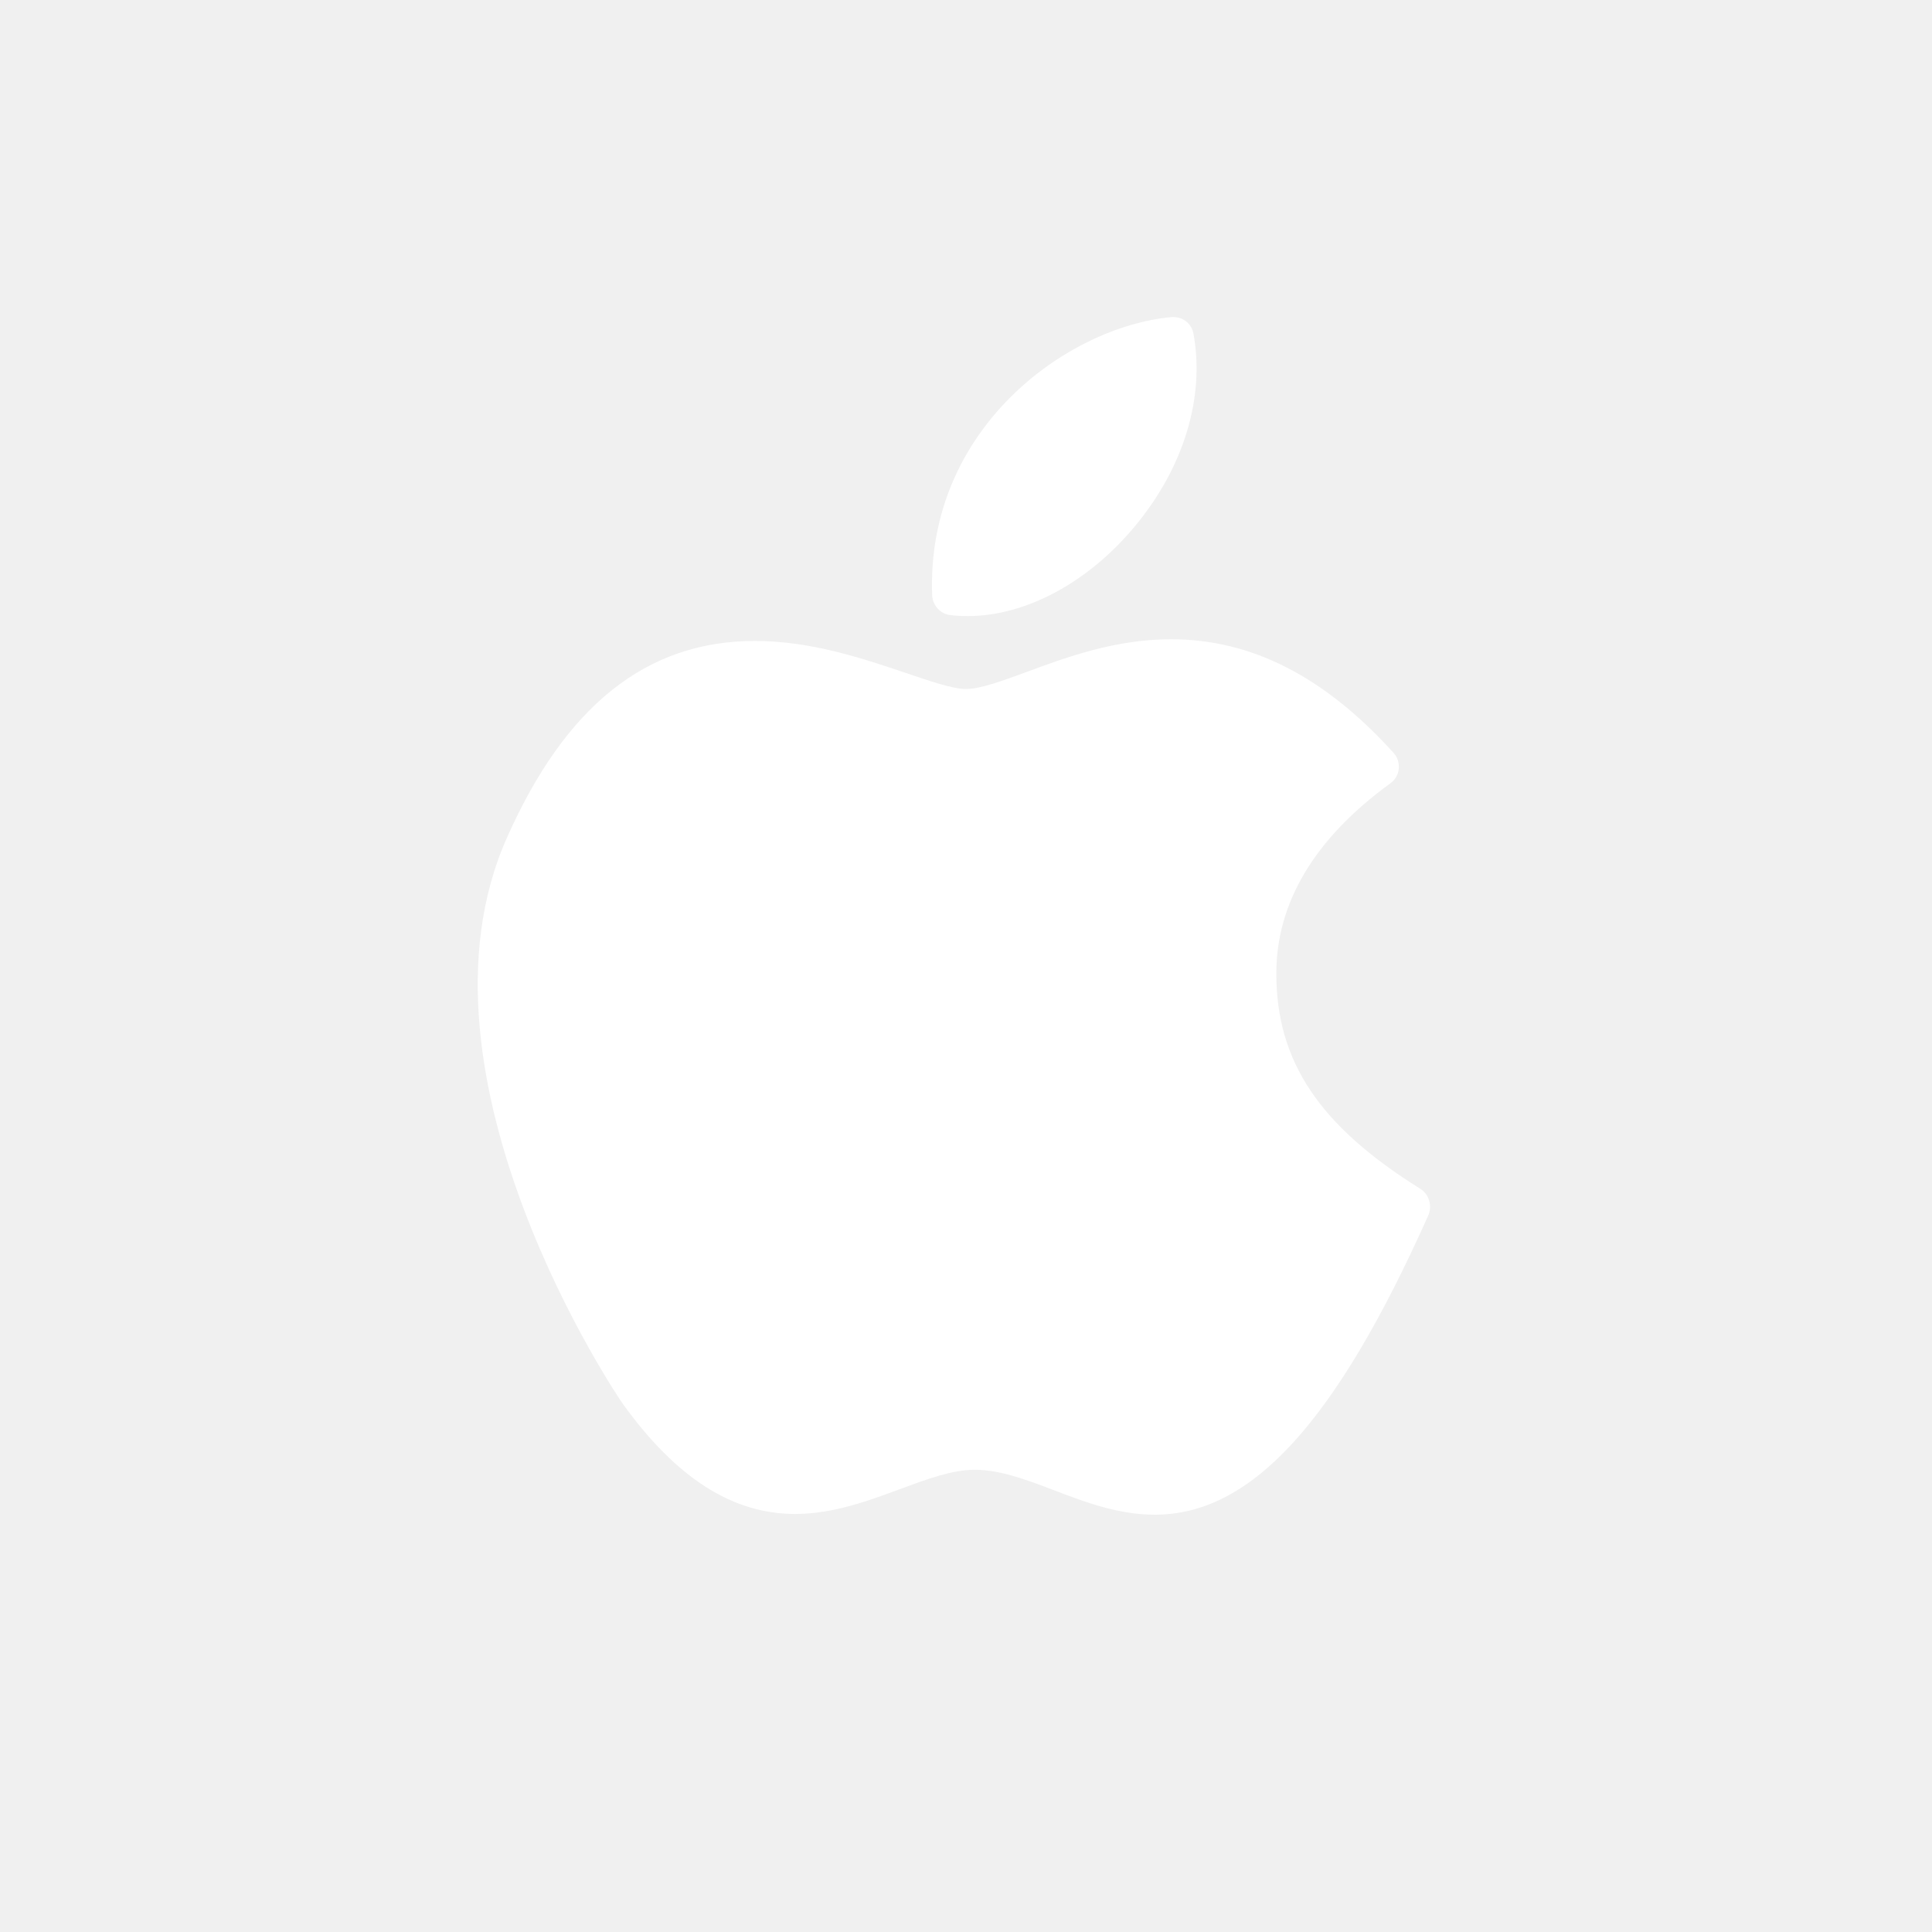
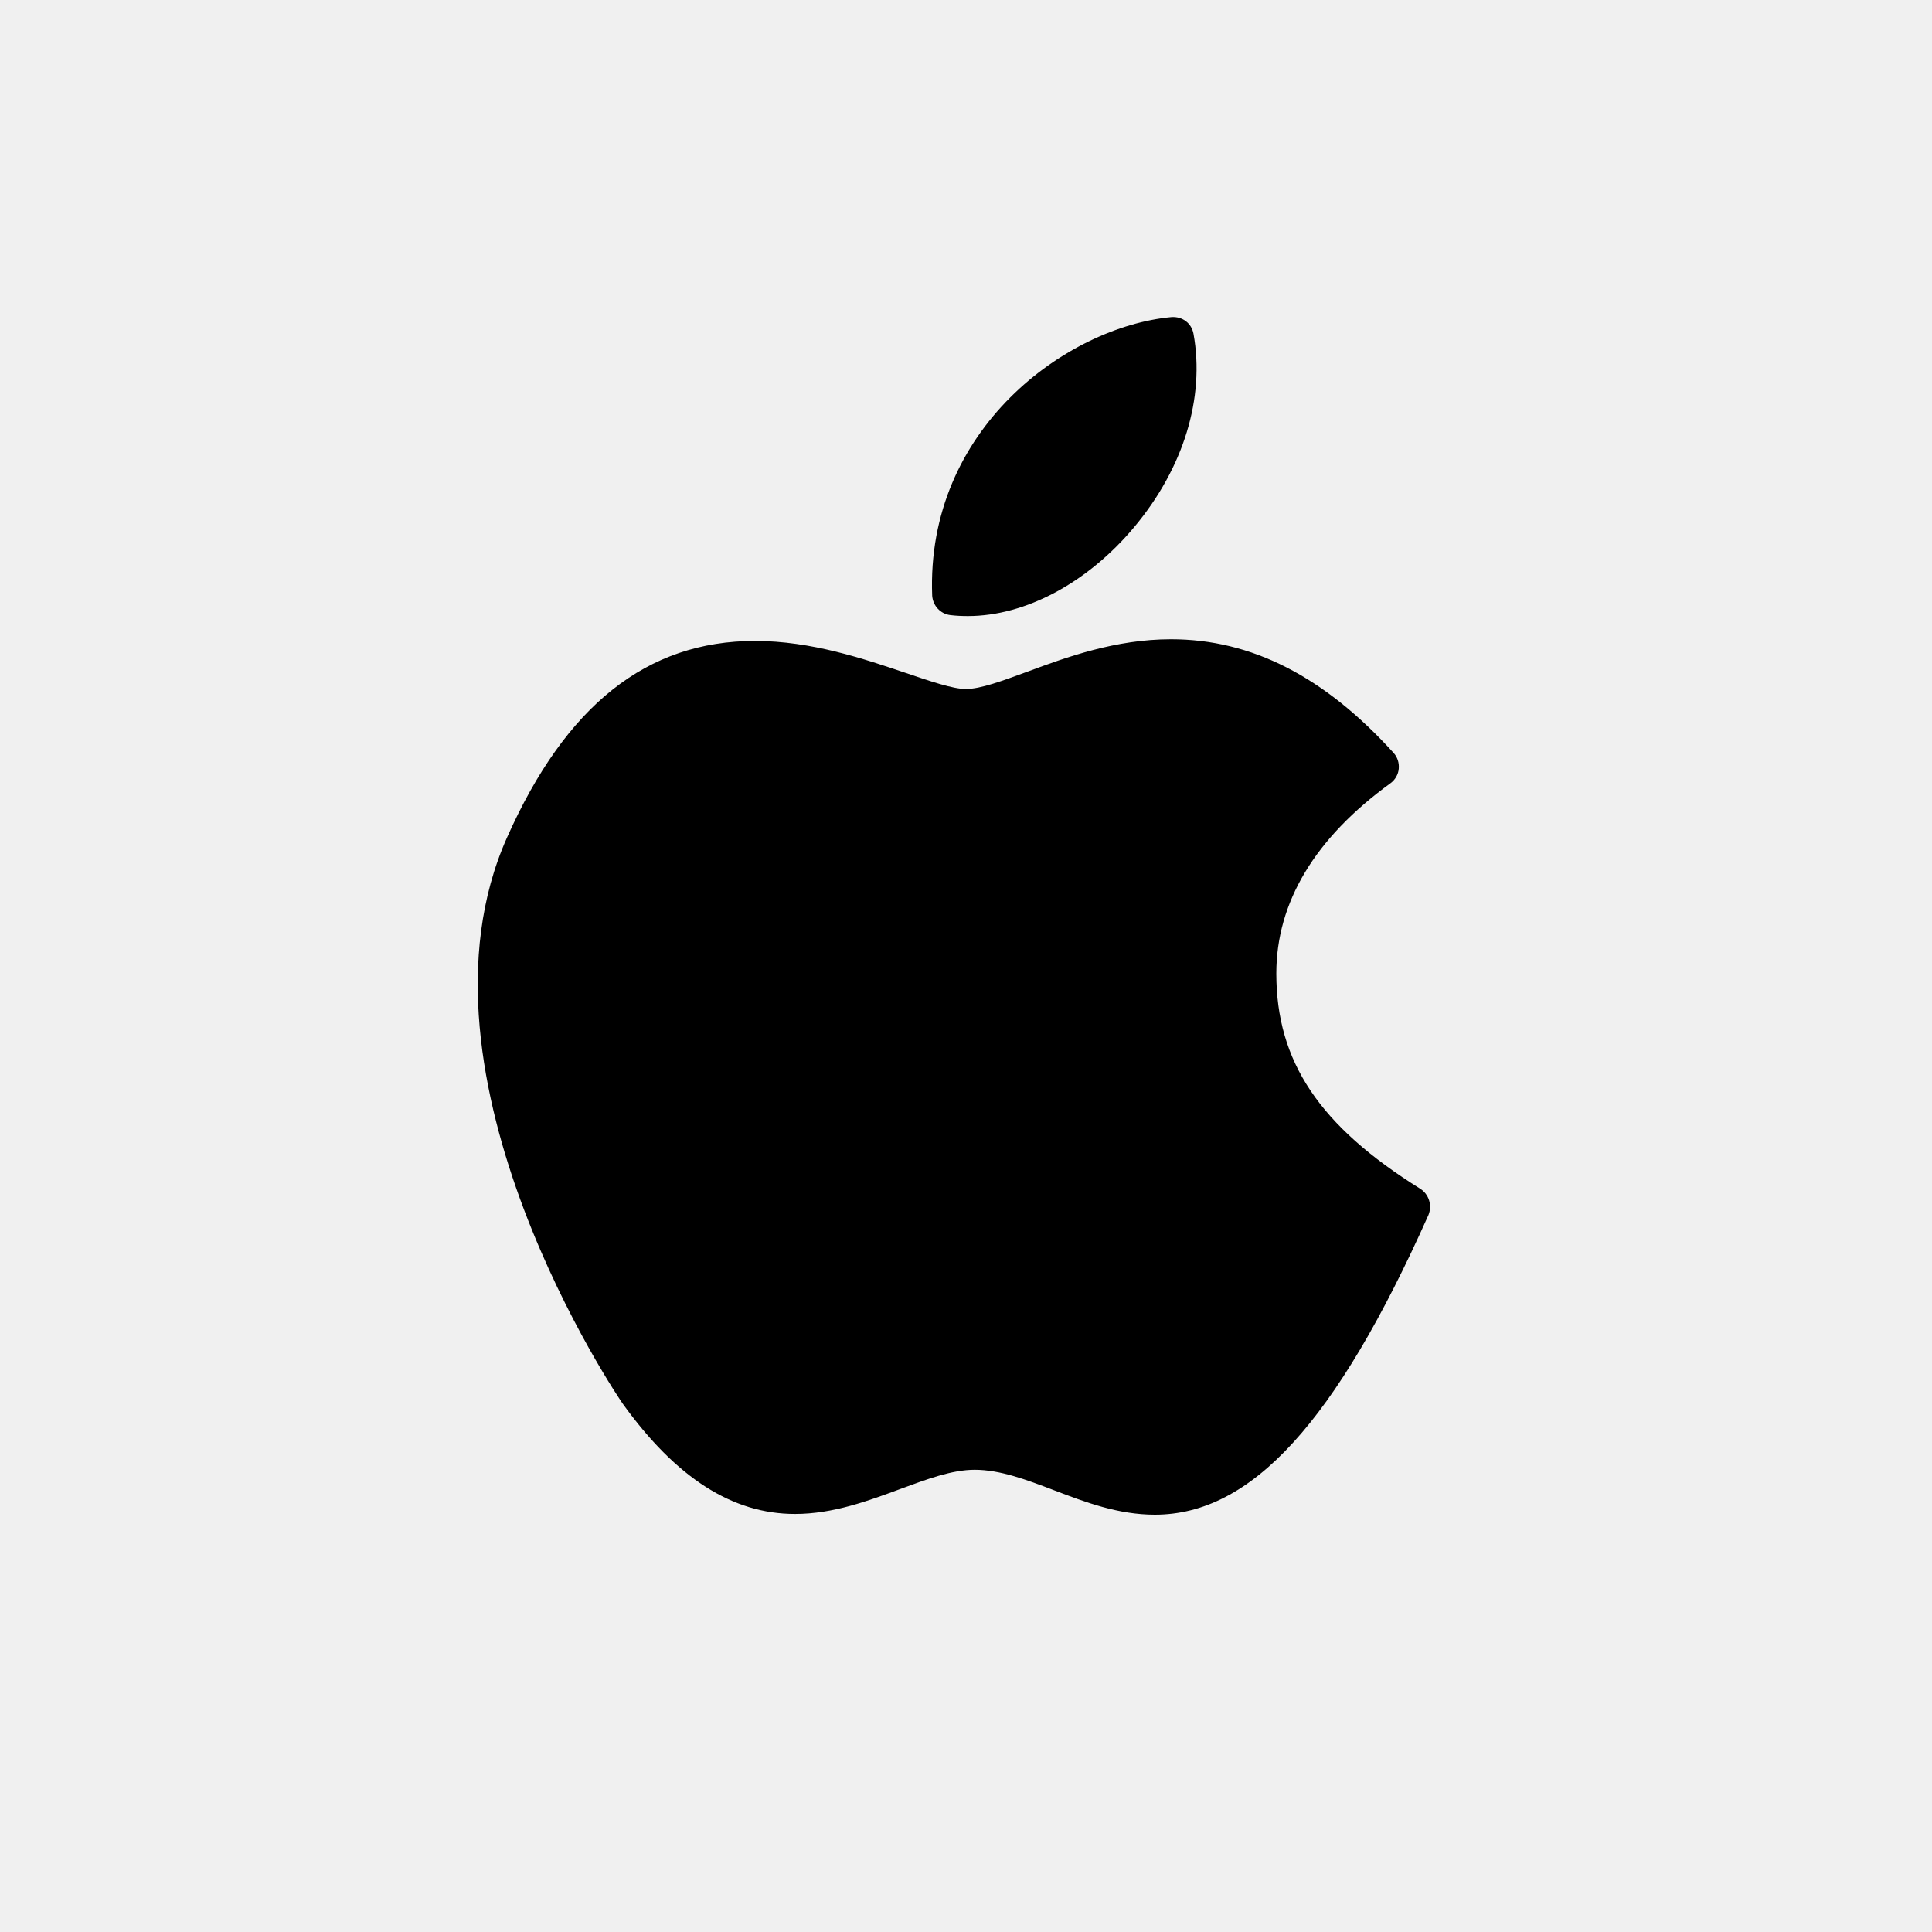
<svg xmlns="http://www.w3.org/2000/svg" version="1.1" id="Ebene_1" x="0px" y="0px" viewBox="0 0 800 800" enable-background="new 0 0 800 800" xml:space="preserve">
  <g id="bg">
</g>
  <g id="Ebene_4">
</g>
  <g id="logos">
-     <path id="XMLID_625_" fill="#FFFFFF" d="M393.5,254.7c2.4,0.3,4.9,0.4,7.3,0.4c23.8,0,49.6-13.8,68.9-36.9   c20.4-24.4,29.3-53.5,24.5-80c-0.8-4.3-4.5-7.2-9.1-6.9c-43.3,4-101.8,46.3-99.1,115.4C386.3,250.8,389.4,254.2,393.5,254.7z    M588.2,492.3c-41.9-26.1-59.7-52.8-59.7-89.2c0-29.4,15.9-56,47.3-78.8c1.9-1.4,3.2-3.6,3.4-6s-0.5-4.7-2.1-6.5   c-28.7-31.7-58.9-47.1-92.2-47.1c-23,0-43.2,7.4-59.4,13.4c-10.4,3.8-19.4,7.2-25.6,7.2c-5.3,0-14.7-3.2-24.7-6.6   c-17.5-5.9-39.2-13.3-62.6-13.3c-44.7,0-78.3,26.6-102.7,81.5c-44.2,99.2,47,233.1,48,234.4c22.1,30.7,45.4,45.6,71.3,45.6   c15.8,0,30.5-5.5,43.5-10.3c11.1-4.1,21.5-8,30.9-8c10.5,0,21.4,4.1,32.9,8.5c13.1,5,26.6,10.1,41.7,10.1c40,0,75-38.3,113.3-124.1   C593.1,499.1,591.7,494.6,588.2,492.3z" />
+     <path id="XMLID_625_" fill="#000000" d="M393.5,254.7c2.4,0.3,4.9,0.4,7.3,0.4c23.8,0,49.6-13.8,68.9-36.9   c20.4-24.4,29.3-53.5,24.5-80c-0.8-4.3-4.5-7.2-9.1-6.9c-43.3,4-101.8,46.3-99.1,115.4C386.3,250.8,389.4,254.2,393.5,254.7z    M588.2,492.3c-41.9-26.1-59.7-52.8-59.7-89.2c0-29.4,15.9-56,47.3-78.8c1.9-1.4,3.2-3.6,3.4-6s-0.5-4.7-2.1-6.5   c-28.7-31.7-58.9-47.1-92.2-47.1c-23,0-43.2,7.4-59.4,13.4c-10.4,3.8-19.4,7.2-25.6,7.2c-5.3,0-14.7-3.2-24.7-6.6   c-17.5-5.9-39.2-13.3-62.6-13.3c-44.7,0-78.3,26.6-102.7,81.5c-44.2,99.2,47,233.1,48,234.4c22.1,30.7,45.4,45.6,71.3,45.6   c15.8,0,30.5-5.5,43.5-10.3c11.1-4.1,21.5-8,30.9-8c10.5,0,21.4,4.1,32.9,8.5c13.1,5,26.6,10.1,41.7,10.1c40,0,75-38.3,113.3-124.1   C593.1,499.1,591.7,494.6,588.2,492.3z" />
  </g>
  <g id="grid">
</g>
</svg>
